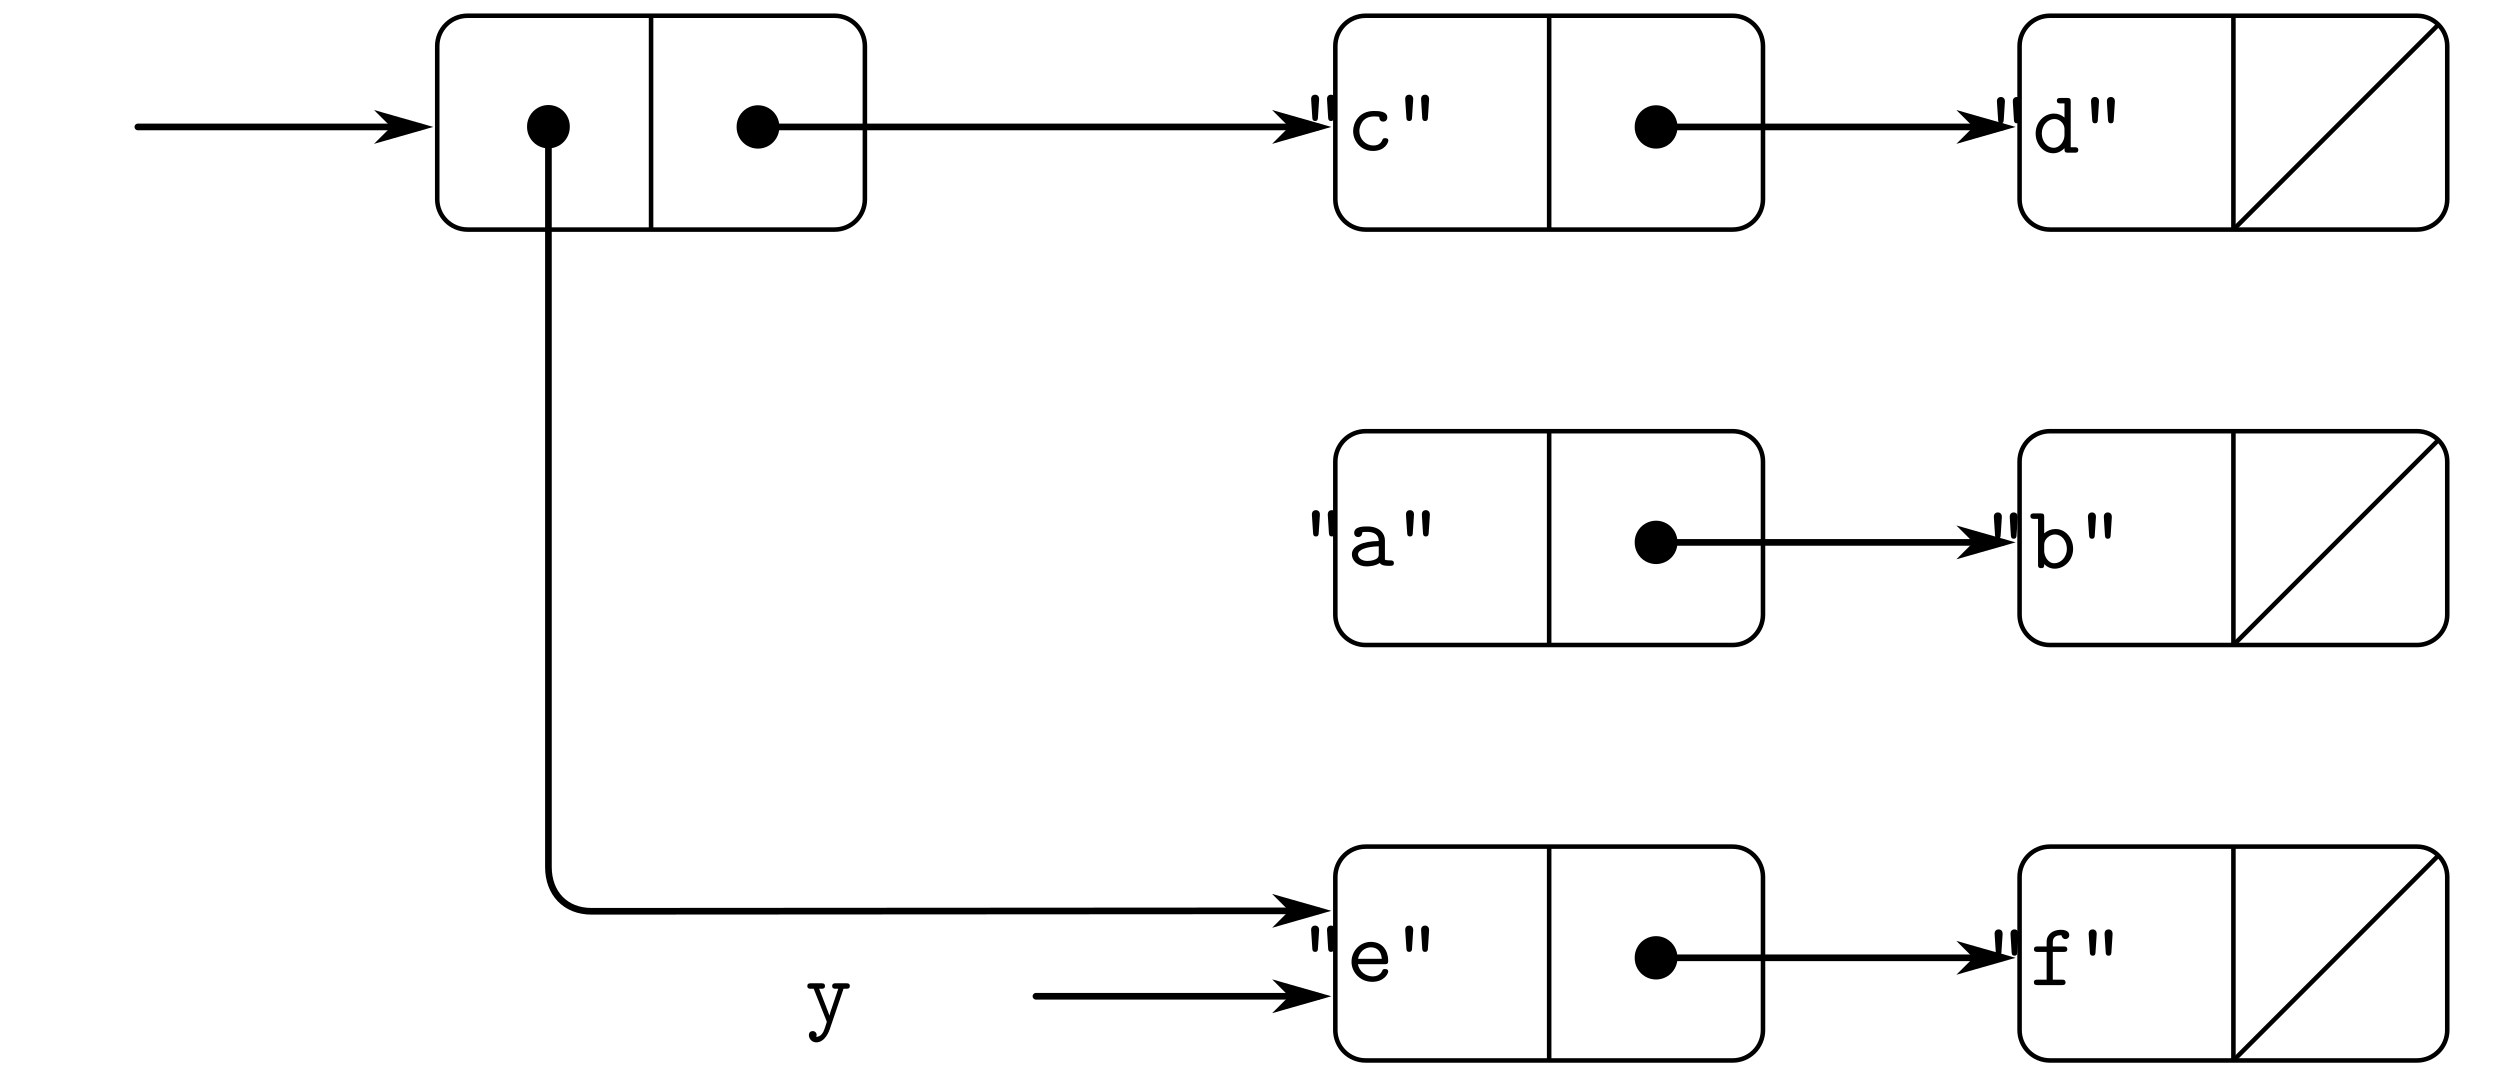
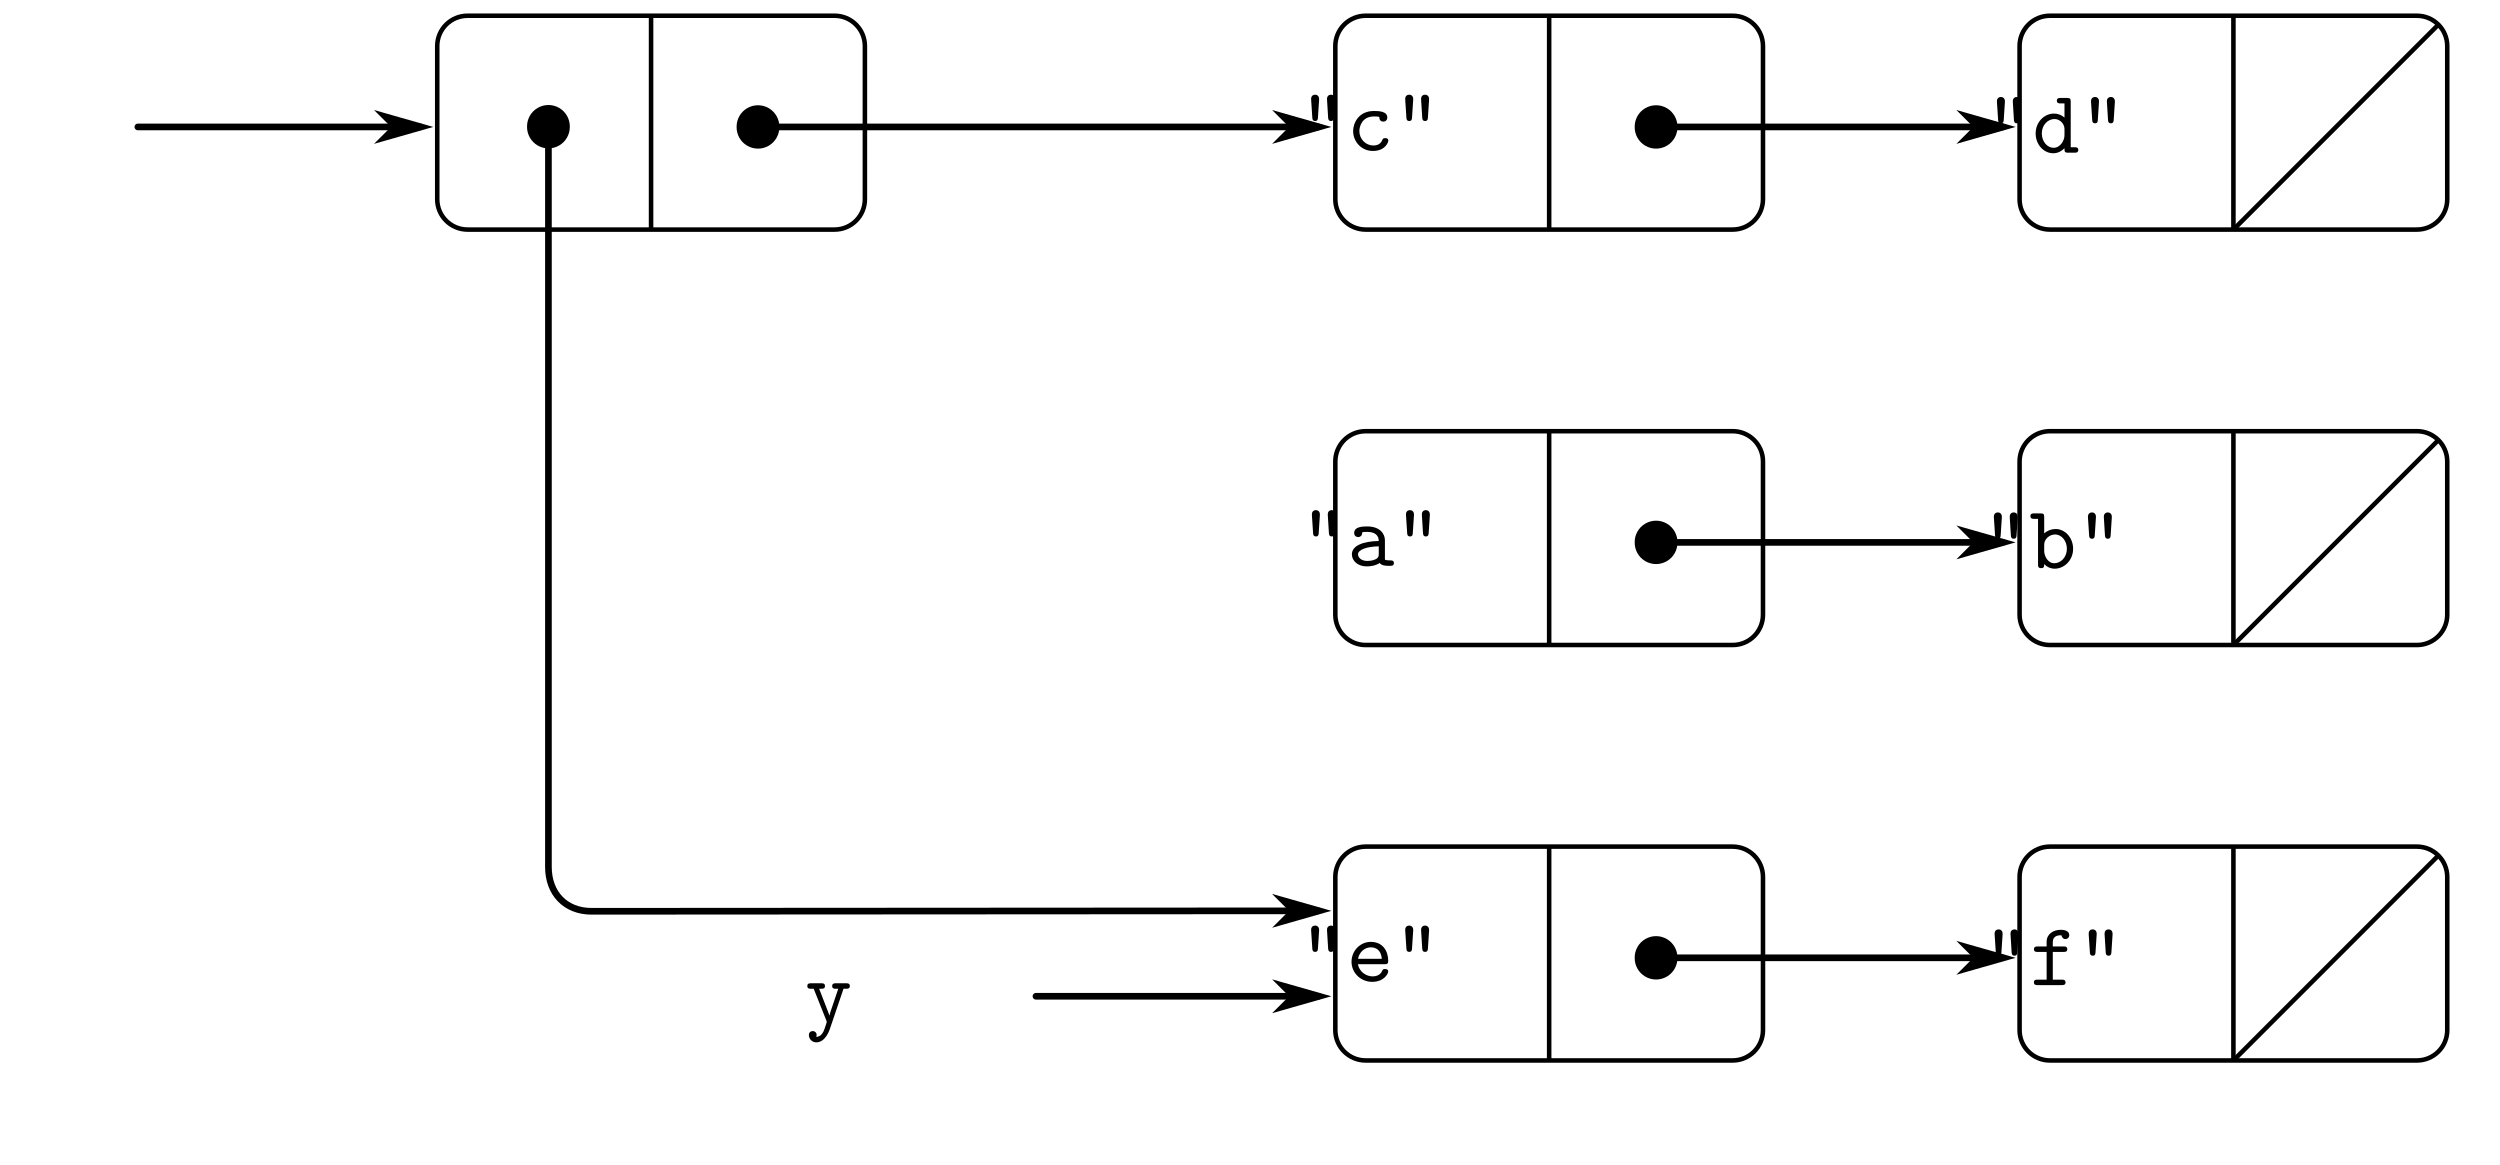
- <svg xmlns="http://www.w3.org/2000/svg" preserveAspectRatio="xMinYMin meet" viewBox="0 0 558 240" id="svg3493" version="1.1" width="558" height="240">
+ <svg xmlns="http://www.w3.org/2000/svg" preserveAspectRatio="xMinYMin meet" viewBox="0 0 558 260" id="svg3493" version="1.1" width="558" height="260">
  <defs id="defs3495">
    <marker refX="0" refY="0" orient="auto" id="Arrow1Mstart" style="overflow:visible">
      <path d="M 0,0 5,-5 -12.5,0 5,5 Z" transform="matrix(0.4,0,0,0.4,4,0)" id="path4565" style="fill:#000000;fill-rule:evenodd;stroke:#000000;stroke-width:1pt;marker-start:none" />
    </marker>
    <marker refX="0" refY="0" orient="auto" id="marker4296" style="overflow:visible">
      <path d="M 0,0 5,-5 -12.5,0 5,5 Z" transform="matrix(0.4,0,0,0.4,4,0)" id="path4298" style="fill:#000000;fill-rule:evenodd;stroke:#000000;stroke-width:1pt;marker-start:none" />
    </marker>
    <marker refX="0" refY="0" orient="auto" id="marker4300" style="overflow:visible">
      <path d="M 0,0 5,-5 -12.5,0 5,5 Z" transform="matrix(0.4,0,0,0.4,4,0)" id="path4302" style="fill:#000000;fill-rule:evenodd;stroke:#000000;stroke-width:1pt;marker-start:none" />
    </marker>
    <marker refX="0" refY="0" orient="auto" id="marker4304" style="overflow:visible">
      <path d="M 0,0 5,-5 -12.5,0 5,5 Z" transform="matrix(0.4,0,0,0.4,4,0)" id="path4306" style="fill:#000000;fill-rule:evenodd;stroke:#000000;stroke-width:1pt;marker-start:none" />
    </marker>
    <marker refX="0" refY="0" orient="auto" id="marker4308" style="overflow:visible">
      <path d="M 0,0 5,-5 -12.5,0 5,5 Z" transform="matrix(0.4,0,0,0.4,4,0)" id="path4310" style="fill:#000000;fill-rule:evenodd;stroke:#000000;stroke-width:1pt;marker-start:none" />
    </marker>
    <marker refX="0" refY="0" orient="auto" id="Arrow1Mstart-5" style="overflow:visible">
      <path d="M 0,0 5,-5 -12.5,0 5,5 Z" transform="matrix(0.4,0,0,0.4,4,0)" id="path4565-7" style="fill:#000000;fill-rule:evenodd;stroke:#000000;stroke-width:1pt;marker-start:none" />
    </marker>
    <marker refX="0" refY="0" orient="auto" id="marker4296-0" style="overflow:visible">
      <path d="M 0,0 5,-5 -12.5,0 5,5 Z" transform="matrix(0.4,0,0,0.4,4,0)" id="path4298-7" style="fill:#000000;fill-rule:evenodd;stroke:#000000;stroke-width:1pt;marker-start:none" />
    </marker>
    <marker refX="0" refY="0" orient="auto" id="marker4300-8" style="overflow:visible">
      <path d="M 0,0 5,-5 -12.5,0 5,5 Z" transform="matrix(0.4,0,0,0.4,4,0)" id="path4302-9" style="fill:#000000;fill-rule:evenodd;stroke:#000000;stroke-width:1pt;marker-start:none" />
    </marker>
    <marker refX="0" refY="0" orient="auto" id="marker4304-9" style="overflow:visible">
      <path d="M 0,0 5,-5 -12.5,0 5,5 Z" transform="matrix(0.4,0,0,0.4,4,0)" id="path4306-3" style="fill:#000000;fill-rule:evenodd;stroke:#000000;stroke-width:1pt;marker-start:none" />
    </marker>
    <marker refX="0" refY="0" orient="auto" id="marker4308-9" style="overflow:visible">
      <path d="M 0,0 5,-5 -12.5,0 5,5 Z" transform="matrix(0.4,0,0,0.4,4,0)" id="path4310-4" style="fill:#000000;fill-rule:evenodd;stroke:#000000;stroke-width:1pt;marker-start:none" />
    </marker>
    <marker refX="0" refY="0" orient="auto" id="Arrow1Mstart-6" style="overflow:visible">
      <path d="M 0,0 5,-5 -12.5,0 5,5 Z" transform="matrix(0.4,0,0,0.4,4,0)" id="path4565-5" style="fill:#000000;fill-rule:evenodd;stroke:#000000;stroke-width:1pt;marker-start:none" />
    </marker>
    <marker refX="0" refY="0" orient="auto" id="Arrow1Mstart-8" style="overflow:visible">
      <path d="M 0,0 5,-5 -12.5,0 5,5 Z" transform="matrix(0.4,0,0,0.4,4,0)" id="path4565-1" style="fill:#000000;fill-rule:evenodd;stroke:#000000;stroke-width:1pt;marker-start:none" />
    </marker>
    <marker refX="0" refY="0" orient="auto" id="marker4752" style="overflow:visible">
      <path d="M 0,0 5,-5 -12.5,0 5,5 Z" transform="matrix(0.4,0,0,0.4,4,0)" id="path4754" style="fill:#000000;fill-rule:evenodd;stroke:#000000;stroke-width:1pt;marker-start:none" />
    </marker>
    <marker refX="0" refY="0" orient="auto" id="marker4756" style="overflow:visible">
      <path d="M 0,0 5,-5 -12.5,0 5,5 Z" transform="matrix(0.4,0,0,0.4,4,0)" id="path4758" style="fill:#000000;fill-rule:evenodd;stroke:#000000;stroke-width:1pt;marker-start:none" />
    </marker>
    <marker refX="0" refY="0" orient="auto" id="Arrow1Mstart-4" style="overflow:visible">
      <path d="M 0,0 5,-5 -12.5,0 5,5 Z" transform="matrix(0.4,0,0,0.4,4,0)" id="path4565-4" style="fill:#000000;fill-rule:evenodd;stroke:#000000;stroke-width:1pt;marker-start:none" />
    </marker>
    <marker refX="0" refY="0" orient="auto" id="marker4813" style="overflow:visible">
      <path d="M 0,0 5,-5 -12.5,0 5,5 Z" transform="matrix(0.4,0,0,0.4,4,0)" id="path4815" style="fill:#000000;fill-rule:evenodd;stroke:#000000;stroke-width:1pt;marker-start:none" />
    </marker>
    <marker refX="0" refY="0" orient="auto" id="marker4817" style="overflow:visible">
      <path d="M 0,0 5,-5 -12.5,0 5,5 Z" transform="matrix(0.4,0,0,0.4,4,0)" id="path4819" style="fill:#000000;fill-rule:evenodd;stroke:#000000;stroke-width:1pt;marker-start:none" />
    </marker>
    <marker refX="0" refY="0" orient="auto" id="Arrow1Mstart-9" style="overflow:visible">
      <path d="M 0,0 5,-5 -12.5,0 5,5 Z" transform="matrix(0.4,0,0,0.4,4,0)" id="path4565-8" style="fill:#000000;fill-rule:evenodd;stroke:#000000;stroke-width:1pt;marker-start:none" />
    </marker>
    <marker refX="0" refY="0" orient="auto" id="marker4813-5" style="overflow:visible">
      <path d="M 0,0 5,-5 -12.5,0 5,5 Z" transform="matrix(0.4,0,0,0.4,4,0)" id="path4815-5" style="fill:#000000;fill-rule:evenodd;stroke:#000000;stroke-width:1pt;marker-start:none" />
    </marker>
    <marker refX="0" refY="0" orient="auto" id="marker4817-2" style="overflow:visible">
      <path d="M 0,0 5,-5 -12.5,0 5,5 Z" transform="matrix(0.4,0,0,0.4,4,0)" id="path4819-1" style="fill:#000000;fill-rule:evenodd;stroke:#000000;stroke-width:1pt;marker-start:none" />
    </marker>
    <marker refX="0" refY="0" orient="auto" id="Arrow1Mstart-1" style="overflow:visible">
      <path d="M 0,0 5,-5 -12.5,0 5,5 Z" transform="matrix(0.4,0,0,0.4,4,0)" id="path4565-6" style="fill:#000000;fill-rule:evenodd;stroke:#000000;stroke-width:1pt;marker-start:none" />
    </marker>
  </defs>
  <rect style="fill:none;fill-opacity:1;stroke:#000000;stroke-width:1.015;stroke-linecap:round;stroke-linejoin:round;stroke-miterlimit:4;stroke-dasharray:none;stroke-dashoffset:0;stroke-opacity:1" id="rect3794-7-1-0-2" y="3.514" x="97.59" ry="6.764" rx="6.764" height="47.727" width="95.454" />
  <rect style="fill:none;fill-opacity:1;stroke:#000000;stroke-width:1.015;stroke-linecap:round;stroke-linejoin:round;stroke-miterlimit:4;stroke-dasharray:none;stroke-dashoffset:0;stroke-opacity:1" id="rect3794-7-1-0" y="3.514" x="298.044" ry="6.764" rx="6.764" height="47.727" width="95.454" />
  <rect style="fill:none;fill-opacity:1;stroke:#000000;stroke-width:1.015;stroke-linecap:round;stroke-linejoin:round;stroke-miterlimit:4;stroke-dasharray:none;stroke-dashoffset:0;stroke-opacity:1" id="rect3794-7-1-0-6" y="3.514" x="450.771" ry="6.764" rx="6.764" height="47.727" width="95.454" />
  <rect style="fill:none;fill-opacity:1;stroke:#000000;stroke-width:1.015;stroke-linecap:round;stroke-linejoin:round;stroke-miterlimit:4;stroke-dasharray:none;stroke-dashoffset:0;stroke-opacity:1" id="rect3794-7-1-0-5" y="96.241" x="298.044" ry="6.764" rx="6.764" height="47.727" width="95.454" />
  <rect style="fill:none;fill-opacity:1;stroke:#000000;stroke-width:1.015;stroke-linecap:round;stroke-linejoin:round;stroke-miterlimit:4;stroke-dasharray:none;stroke-dashoffset:0;stroke-opacity:1" id="rect3794-7-1-0-6-6" y="96.241" x="450.771" ry="6.764" rx="6.764" height="47.727" width="95.454" />
  <rect style="fill:none;fill-opacity:1;stroke:#000000;stroke-width:1.015;stroke-linecap:round;stroke-linejoin:round;stroke-miterlimit:4;stroke-dasharray:none;stroke-dashoffset:0;stroke-opacity:1" id="rect3794-7-1-0-0" y="188.967" x="298.044" ry="6.764" rx="6.764" height="47.727" width="95.454" />
  <rect style="fill:none;fill-opacity:1;stroke:#000000;stroke-width:1.015;stroke-linecap:round;stroke-linejoin:round;stroke-miterlimit:4;stroke-dasharray:none;stroke-dashoffset:0;stroke-opacity:1" id="rect3794-7-1-0-6-67" y="188.967" x="450.771" ry="6.764" rx="6.764" height="47.727" width="95.454" />
  <path style="display:inline;fill:none;stroke:#000000;stroke-width:1.488;stroke-linecap:round;stroke-linejoin:round;stroke-miterlimit:4;stroke-dasharray:none;stroke-opacity:1;marker-start:url(#Arrow1Mstart)" id="path4554-5-2-3" d="m 446.953,28.332 h -72.545" />
  <path style="display:inline;fill:#000000;fill-opacity:1;stroke:#000000;stroke-width:0;stroke-linecap:round;stroke-linejoin:round;stroke-miterlimit:4;stroke-dasharray:none;stroke-dashoffset:0;stroke-opacity:1" id="path4491-44-0" d="m 374.408,28.332 a 4.773,4.773 0 1 1 -9.545,0 4.773,4.773 0 1 1 9.545,0 z" />
  <path style="fill:none;stroke:#000000;stroke-width:1.015;stroke-linecap:butt;stroke-linejoin:miter;stroke-miterlimit:4;stroke-dasharray:none;stroke-opacity:1" id="path4405-1-3-84" d="M 498.498,3.514 V 51.241" />
  <path style="fill:none;stroke:#000000;stroke-width:1.015;stroke-linecap:butt;stroke-linejoin:round;stroke-miterlimit:4;stroke-dasharray:none;stroke-opacity:1" id="path4373" d="M 498.498,51.241 544.317,5.423" />
  <path style="display:inline;fill:none;stroke:#000000;stroke-width:1.488;stroke-linecap:round;stroke-linejoin:round;stroke-miterlimit:4;stroke-dasharray:none;stroke-opacity:1;marker-start:url(#Arrow1Mstart)" id="path4554-5-2-3-8" d="M 294.226,28.332 H 173.954" />
  <path style="display:inline;fill:#000000;fill-opacity:1;stroke:#000000;stroke-width:0;stroke-linecap:round;stroke-linejoin:round;stroke-miterlimit:4;stroke-dasharray:none;stroke-dashoffset:0;stroke-opacity:1" id="path4491-44-0-62" d="m 173.954,28.332 a 4.773,4.773 0 1 1 -9.545,0 4.773,4.773 0 1 1 9.545,0 z" />
  <path style="display:inline;fill:#000000;fill-opacity:1;stroke:#000000;stroke-width:0;stroke-linecap:round;stroke-linejoin:round;stroke-miterlimit:4;stroke-dasharray:none;stroke-dashoffset:0;stroke-opacity:1" id="path4491-4-7-9" d="m 127.181,28.279 a 4.773,4.773 0 1 1 -9.545,0 4.773,4.773 0 1 1 9.545,0 z" />
  <path style="display:inline;fill:none;stroke:#000000;stroke-width:1.488;stroke-linecap:round;stroke-linejoin:round;stroke-miterlimit:4;stroke-dasharray:none;stroke-opacity:1;marker-start:url(#Arrow1Mstart)" id="path4554-5-0-2" d="M 294.226,203.295 132.022,203.4 c -5.796,0 -9.614,-3.991 -9.614,-9.889 V 32.149" />
  <path style="display:inline;fill:none;stroke:#000000;stroke-width:1.488;stroke-linecap:round;stroke-linejoin:round;stroke-miterlimit:4;stroke-dasharray:none;stroke-opacity:1;marker-start:url(#Arrow1Mstart)" id="path4554-9-4-6" d="M 93.772,28.332 H 30.772" />
  <path style="fill:none;stroke:#000000;stroke-width:1.015;stroke-linecap:butt;stroke-linejoin:miter;stroke-miterlimit:4;stroke-dasharray:none;stroke-opacity:1" id="path4405-1-3-7" d="M 145.317,3.514 V 51.241" />
  <path style="display:inline;fill:none;stroke:#000000;stroke-width:1.488;stroke-linecap:round;stroke-linejoin:round;stroke-miterlimit:4;stroke-dasharray:none;stroke-opacity:1;marker-start:url(#Arrow1Mstart)" id="path4554-5-2-3-85" d="m 446.953,121.059 h -72.545" />
  <path style="display:inline;fill:#000000;fill-opacity:1;stroke:#000000;stroke-width:0;stroke-linecap:round;stroke-linejoin:round;stroke-miterlimit:4;stroke-dasharray:none;stroke-dashoffset:0;stroke-opacity:1" id="path4491-44-0-1" d="m 374.408,121.059 a 4.773,4.773 0 1 1 -9.545,0 4.773,4.773 0 1 1 9.545,0 z" />
  <path style="fill:none;stroke:#000000;stroke-width:1.015;stroke-linecap:butt;stroke-linejoin:miter;stroke-miterlimit:4;stroke-dasharray:none;stroke-opacity:1" id="path4405-1-3-84-0" d="m 498.498,96.24 v 47.727" />
  <path style="fill:none;stroke:#000000;stroke-width:1.015;stroke-linecap:butt;stroke-linejoin:round;stroke-miterlimit:4;stroke-dasharray:none;stroke-opacity:1" id="path4373-3" d="M 498.498,143.968 544.317,98.15" />
  <path style="fill:none;stroke:#000000;stroke-width:1.015;stroke-linecap:butt;stroke-linejoin:miter;stroke-miterlimit:4;stroke-dasharray:none;stroke-opacity:1" id="path4405-1-3-3" d="m 345.772,96.24 v 47.727" />
  <path style="display:inline;fill:none;stroke:#000000;stroke-width:1.488;stroke-linecap:round;stroke-linejoin:round;stroke-miterlimit:4;stroke-dasharray:none;stroke-opacity:1;marker-start:url(#Arrow1Mstart)" id="path4554-5-2-3-7" d="m 446.953,213.786 h -72.545" />
  <path style="display:inline;fill:#000000;fill-opacity:1;stroke:#000000;stroke-width:0;stroke-linecap:round;stroke-linejoin:round;stroke-miterlimit:4;stroke-dasharray:none;stroke-dashoffset:0;stroke-opacity:1" id="path4491-44-0-9" d="m 374.408,213.786 a 4.773,4.773 0 1 1 -9.545,0 4.773,4.773 0 1 1 9.545,0 z" />
  <path style="fill:none;stroke:#000000;stroke-width:1.015;stroke-linecap:butt;stroke-linejoin:miter;stroke-miterlimit:4;stroke-dasharray:none;stroke-opacity:1" id="path4405-1-3-84-1" d="m 498.498,188.967 v 47.727" />
  <path style="fill:none;stroke:#000000;stroke-width:1.015;stroke-linecap:butt;stroke-linejoin:round;stroke-miterlimit:4;stroke-dasharray:none;stroke-opacity:1" id="path4373-0" d="m 498.498,236.695 45.818,-45.818" />
  <path style="fill:none;stroke:#000000;stroke-width:1.015;stroke-linecap:butt;stroke-linejoin:miter;stroke-miterlimit:4;stroke-dasharray:none;stroke-opacity:1" id="path4405-1-3-9" d="m 345.772,188.967 v 47.727" />
  <path style="display:inline;fill:none;stroke:#000000;stroke-width:1.488;stroke-linecap:round;stroke-linejoin:round;stroke-miterlimit:4;stroke-dasharray:none;stroke-opacity:1;marker-start:url(#Arrow1Mstart)" id="path4554-9-4-6-9" d="M 294.226,222.367 H 231.226" />
-   <text style="font-style:normal;font-variant:normal;font-weight:normal;font-stretch:normal;font-size:20px;line-height:125%;font-family:'Latin Modern Mono';-inkscape-font-specification:'Latin Modern Mono';text-align:center;letter-spacing:0px;word-spacing:0px;text-anchor:middle;fill:#000000;fill-opacity:1;stroke:none" xml:space="preserve" id="text3007-0-2" y="33.57" x="325.567">
+   <text style="font-style:normal;font-variant:normal;font-weight:normal;font-stretch:normal;font-size:20px;line-height:125%;font-family:'Latin Modern Mono', monospace;-inkscape-font-specification:'Latin Modern Mono';text-align:center;letter-spacing:0px;word-spacing:0px;text-anchor:middle;fill:#000000;fill-opacity:1;stroke:none" xml:space="preserve" id="text3007-0-2" y="33.57" x="325.567">
    <tspan style="font-weight:normal;-inkscape-font-specification:'Latin Modern Mono';text-align:center;text-anchor:middle" id="tspan3009-8-5" y="33.57" x="321.567">"c"</tspan>
  </text>
-   <text style="font-style:normal;font-variant:normal;font-weight:normal;font-stretch:normal;font-size:20px;line-height:125%;font-family:'Latin Modern Mono';-inkscape-font-specification:'Latin Modern Mono';text-align:center;letter-spacing:0px;word-spacing:0px;text-anchor:middle;fill:#000000;fill-opacity:1;stroke:none" xml:space="preserve" id="text3007-0-7" y="34.082" x="478.666">
+   <text style="font-style:normal;font-variant:normal;font-weight:normal;font-stretch:normal;font-size:20px;line-height:125%;font-family:'Latin Modern Mono', monospace;-inkscape-font-specification:'Latin Modern Mono';text-align:center;letter-spacing:0px;word-spacing:0px;text-anchor:middle;fill:#000000;fill-opacity:1;stroke:none" xml:space="preserve" id="text3007-0-7" y="34.082" x="478.666">
    <tspan style="font-weight:normal;-inkscape-font-specification:'Latin Modern Mono';text-align:center;text-anchor:middle" id="tspan3009-8-52" y="34.082" x="474.635">"d"</tspan>
  </text>
-   <text style="font-style:normal;font-variant:normal;font-weight:normal;font-stretch:normal;font-size:20px;line-height:125%;font-family:'Latin Modern Mono';-inkscape-font-specification:'Latin Modern Mono';text-align:end;letter-spacing:0px;word-spacing:0px;text-anchor:end;fill:#000000;fill-opacity:1;stroke:none" xml:space="preserve" id="text4978" y="228.094" x="221.681">
+   <text style="font-style:normal;font-variant:normal;font-weight:normal;font-stretch:normal;font-size:20px;line-height:125%;font-family:'Latin Modern Mono', monospace;-inkscape-font-specification:'Latin Modern Mono';text-align:end;letter-spacing:0px;word-spacing:0px;text-anchor:end;fill:#000000;fill-opacity:1;stroke:none" xml:space="preserve" id="text4978" y="228.094" x="221.681">
    <tspan id="tspan4980" y="228.094" x="221.681">y</tspan>
  </text>
-   <text style="font-style:normal;font-variant:normal;font-weight:normal;font-stretch:normal;font-size:20px;line-height:125%;font-family:'Latin Modern Mono';-inkscape-font-specification:'Latin Modern Mono';text-align:end;letter-spacing:0px;word-spacing:0px;text-anchor:end;fill:#000000;fill-opacity:1;stroke:none" xml:space="preserve" id="text4974" y="33.173" x="21.227">
+   <text style="font-style:normal;font-variant:normal;font-weight:normal;font-stretch:normal;font-size:20px;line-height:125%;font-family:'Latin Modern Mono', monospace;-inkscape-font-specification:'Latin Modern Mono';text-align:end;letter-spacing:0px;word-spacing:0px;text-anchor:end;fill:#000000;fill-opacity:1;stroke:none" xml:space="preserve" id="text4974" y="33.173" x="21.227">
    <tspan id="tspan4976" y="33.173" x="21.227">x</tspan>
  </text>
-   <text style="font-style:normal;font-variant:normal;font-weight:normal;font-stretch:normal;font-size:20px;line-height:125%;font-family:'Latin Modern Mono';-inkscape-font-specification:'Latin Modern Mono';text-align:center;letter-spacing:0px;word-spacing:0px;text-anchor:middle;fill:#000000;fill-opacity:1;stroke:none" xml:space="preserve" id="text3007-0-2-3" y="219.024" x="325.524">
+   <text style="font-style:normal;font-variant:normal;font-weight:normal;font-stretch:normal;font-size:20px;line-height:125%;font-family:'Latin Modern Mono', monospace;-inkscape-font-specification:'Latin Modern Mono';text-align:center;letter-spacing:0px;word-spacing:0px;text-anchor:middle;fill:#000000;fill-opacity:1;stroke:none" xml:space="preserve" id="text3007-0-2-3" y="219.024" x="325.524">
    <tspan style="font-weight:normal;-inkscape-font-specification:'Latin Modern Mono';text-align:center;text-anchor:middle" id="tspan3009-8-5-3" y="219.024" x="321.567">"e"</tspan>
  </text>
-   <text style="font-style:normal;font-variant:normal;font-weight:normal;font-stretch:normal;font-size:20px;line-height:125%;font-family:'Latin Modern Mono';-inkscape-font-specification:'Latin Modern Mono';text-align:center;letter-spacing:0px;word-spacing:0px;text-anchor:middle;fill:#000000;fill-opacity:1;stroke:none" xml:space="preserve" id="text3007-0-7-5" y="219.876" x="478.334">
+   <text style="font-style:normal;font-variant:normal;font-weight:normal;font-stretch:normal;font-size:20px;line-height:125%;font-family:'Latin Modern Mono', monospace;-inkscape-font-specification:'Latin Modern Mono';text-align:center;letter-spacing:0px;word-spacing:0px;text-anchor:middle;fill:#000000;fill-opacity:1;stroke:none" xml:space="preserve" id="text3007-0-7-5" y="219.876" x="478.334">
    <tspan style="font-weight:normal;-inkscape-font-specification:'Latin Modern Mono';text-align:center;text-anchor:middle" id="tspan3009-8-52-1" y="219.876" x="474.123">"f"</tspan>
  </text>
-   <text style="font-style:normal;font-variant:normal;font-weight:normal;font-stretch:normal;font-size:20px;line-height:125%;font-family:'Latin Modern Mono';-inkscape-font-specification:'Latin Modern Mono';text-align:center;letter-spacing:0px;word-spacing:0px;text-anchor:middle;fill:#000000;fill-opacity:1;stroke:none" xml:space="preserve" id="text3007-0-2-9" y="126.297" x="325.588">
+   <text style="font-style:normal;font-variant:normal;font-weight:normal;font-stretch:normal;font-size:20px;line-height:125%;font-family:'Latin Modern Mono', monospace;-inkscape-font-specification:'Latin Modern Mono';text-align:center;letter-spacing:0px;word-spacing:0px;text-anchor:middle;fill:#000000;fill-opacity:1;stroke:none" xml:space="preserve" id="text3007-0-2-9" y="126.297" x="325.588">
    <tspan style="font-weight:normal;-inkscape-font-specification:'Latin Modern Mono';text-align:center;text-anchor:middle" id="tspan3009-8-5-1" y="126.297" x="321.738">"a"</tspan>
  </text>
-   <text style="font-style:normal;font-variant:normal;font-weight:normal;font-stretch:normal;font-size:20px;line-height:125%;font-family:'Latin Modern Mono';-inkscape-font-specification:'Latin Modern Mono';text-align:center;letter-spacing:0px;word-spacing:0px;text-anchor:middle;fill:#000000;fill-opacity:1;stroke:none" xml:space="preserve" id="text3007-0-7-1" y="126.808" x="477.933">
+   <text style="font-style:normal;font-variant:normal;font-weight:normal;font-stretch:normal;font-size:20px;line-height:125%;font-family:'Latin Modern Mono', monospace;-inkscape-font-specification:'Latin Modern Mono';text-align:center;letter-spacing:0px;word-spacing:0px;text-anchor:middle;fill:#000000;fill-opacity:1;stroke:none" xml:space="preserve" id="text3007-0-7-1" y="126.808" x="477.933">
    <tspan style="font-weight:normal;-inkscape-font-specification:'Latin Modern Mono';text-align:center;text-anchor:middle" id="tspan3009-8-52-2" y="126.808" x="473.953">"b"</tspan>
  </text>
-   <text style="font-style:normal;font-variant:normal;font-weight:normal;font-stretch:normal;font-size:11px;line-height:125%;font-family:'Latin Modern Mono';-inkscape-font-specification:'Latin Modern Mono';text-align:end;letter-spacing:0px;word-spacing:0px;text-anchor:end;fill:#000000;fill-opacity:1;stroke:none" xml:space="preserve" id="text31224" y="179.774" x="371.31">
+   <text style="font-style:normal;font-variant:normal;font-weight:normal;font-stretch:normal;font-size:11px;line-height:125%;font-family:'Latin Modern Mono', monospace;-inkscape-font-specification:'Latin Modern Mono';text-align:end;letter-spacing:0px;word-spacing:0px;text-anchor:end;fill:#000000;fill-opacity:1;stroke:none" xml:space="preserve" id="text31224" y="179.774" x="371.31">
    <tspan id="tspan31226" y="179.774" x="371.31" />
  </text>
  <path d="M 345.772,3.514 V 51.241" id="path4405-1-3" style="fill:none;stroke:#000000;stroke-width:1.015;stroke-linecap:butt;stroke-linejoin:miter;stroke-miterlimit:4;stroke-dasharray:none;stroke-opacity:1" />
</svg>
